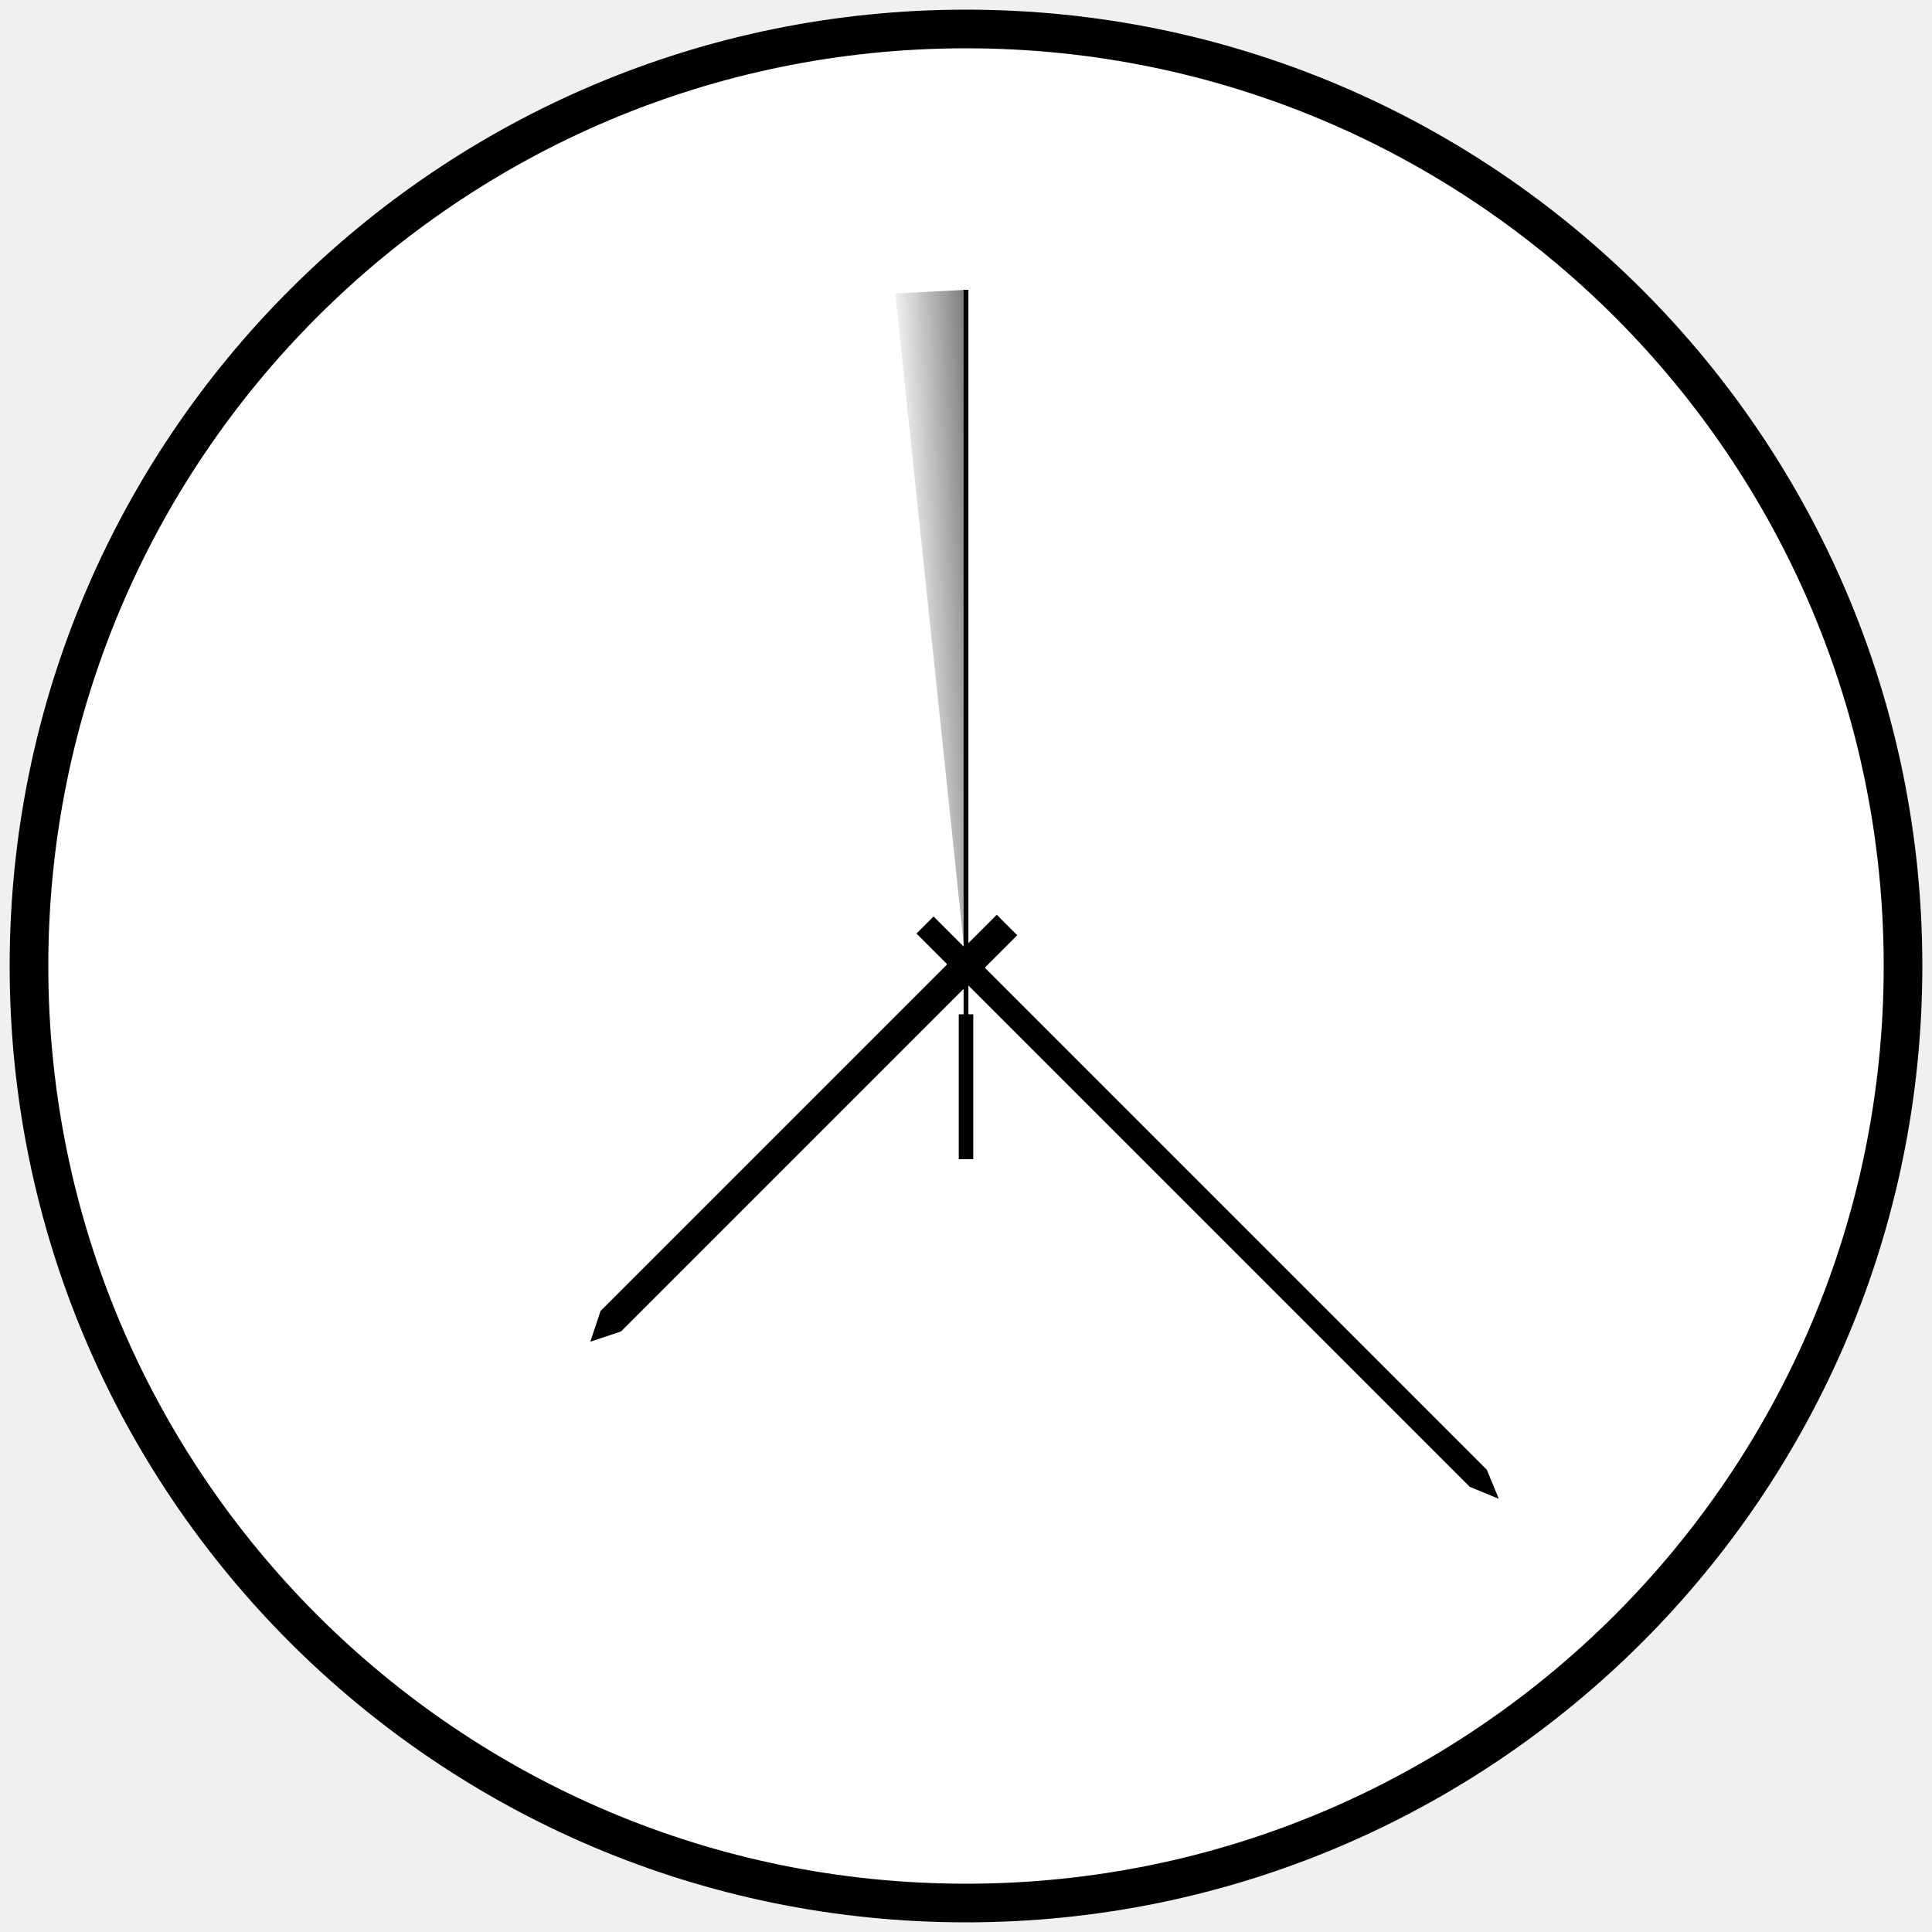
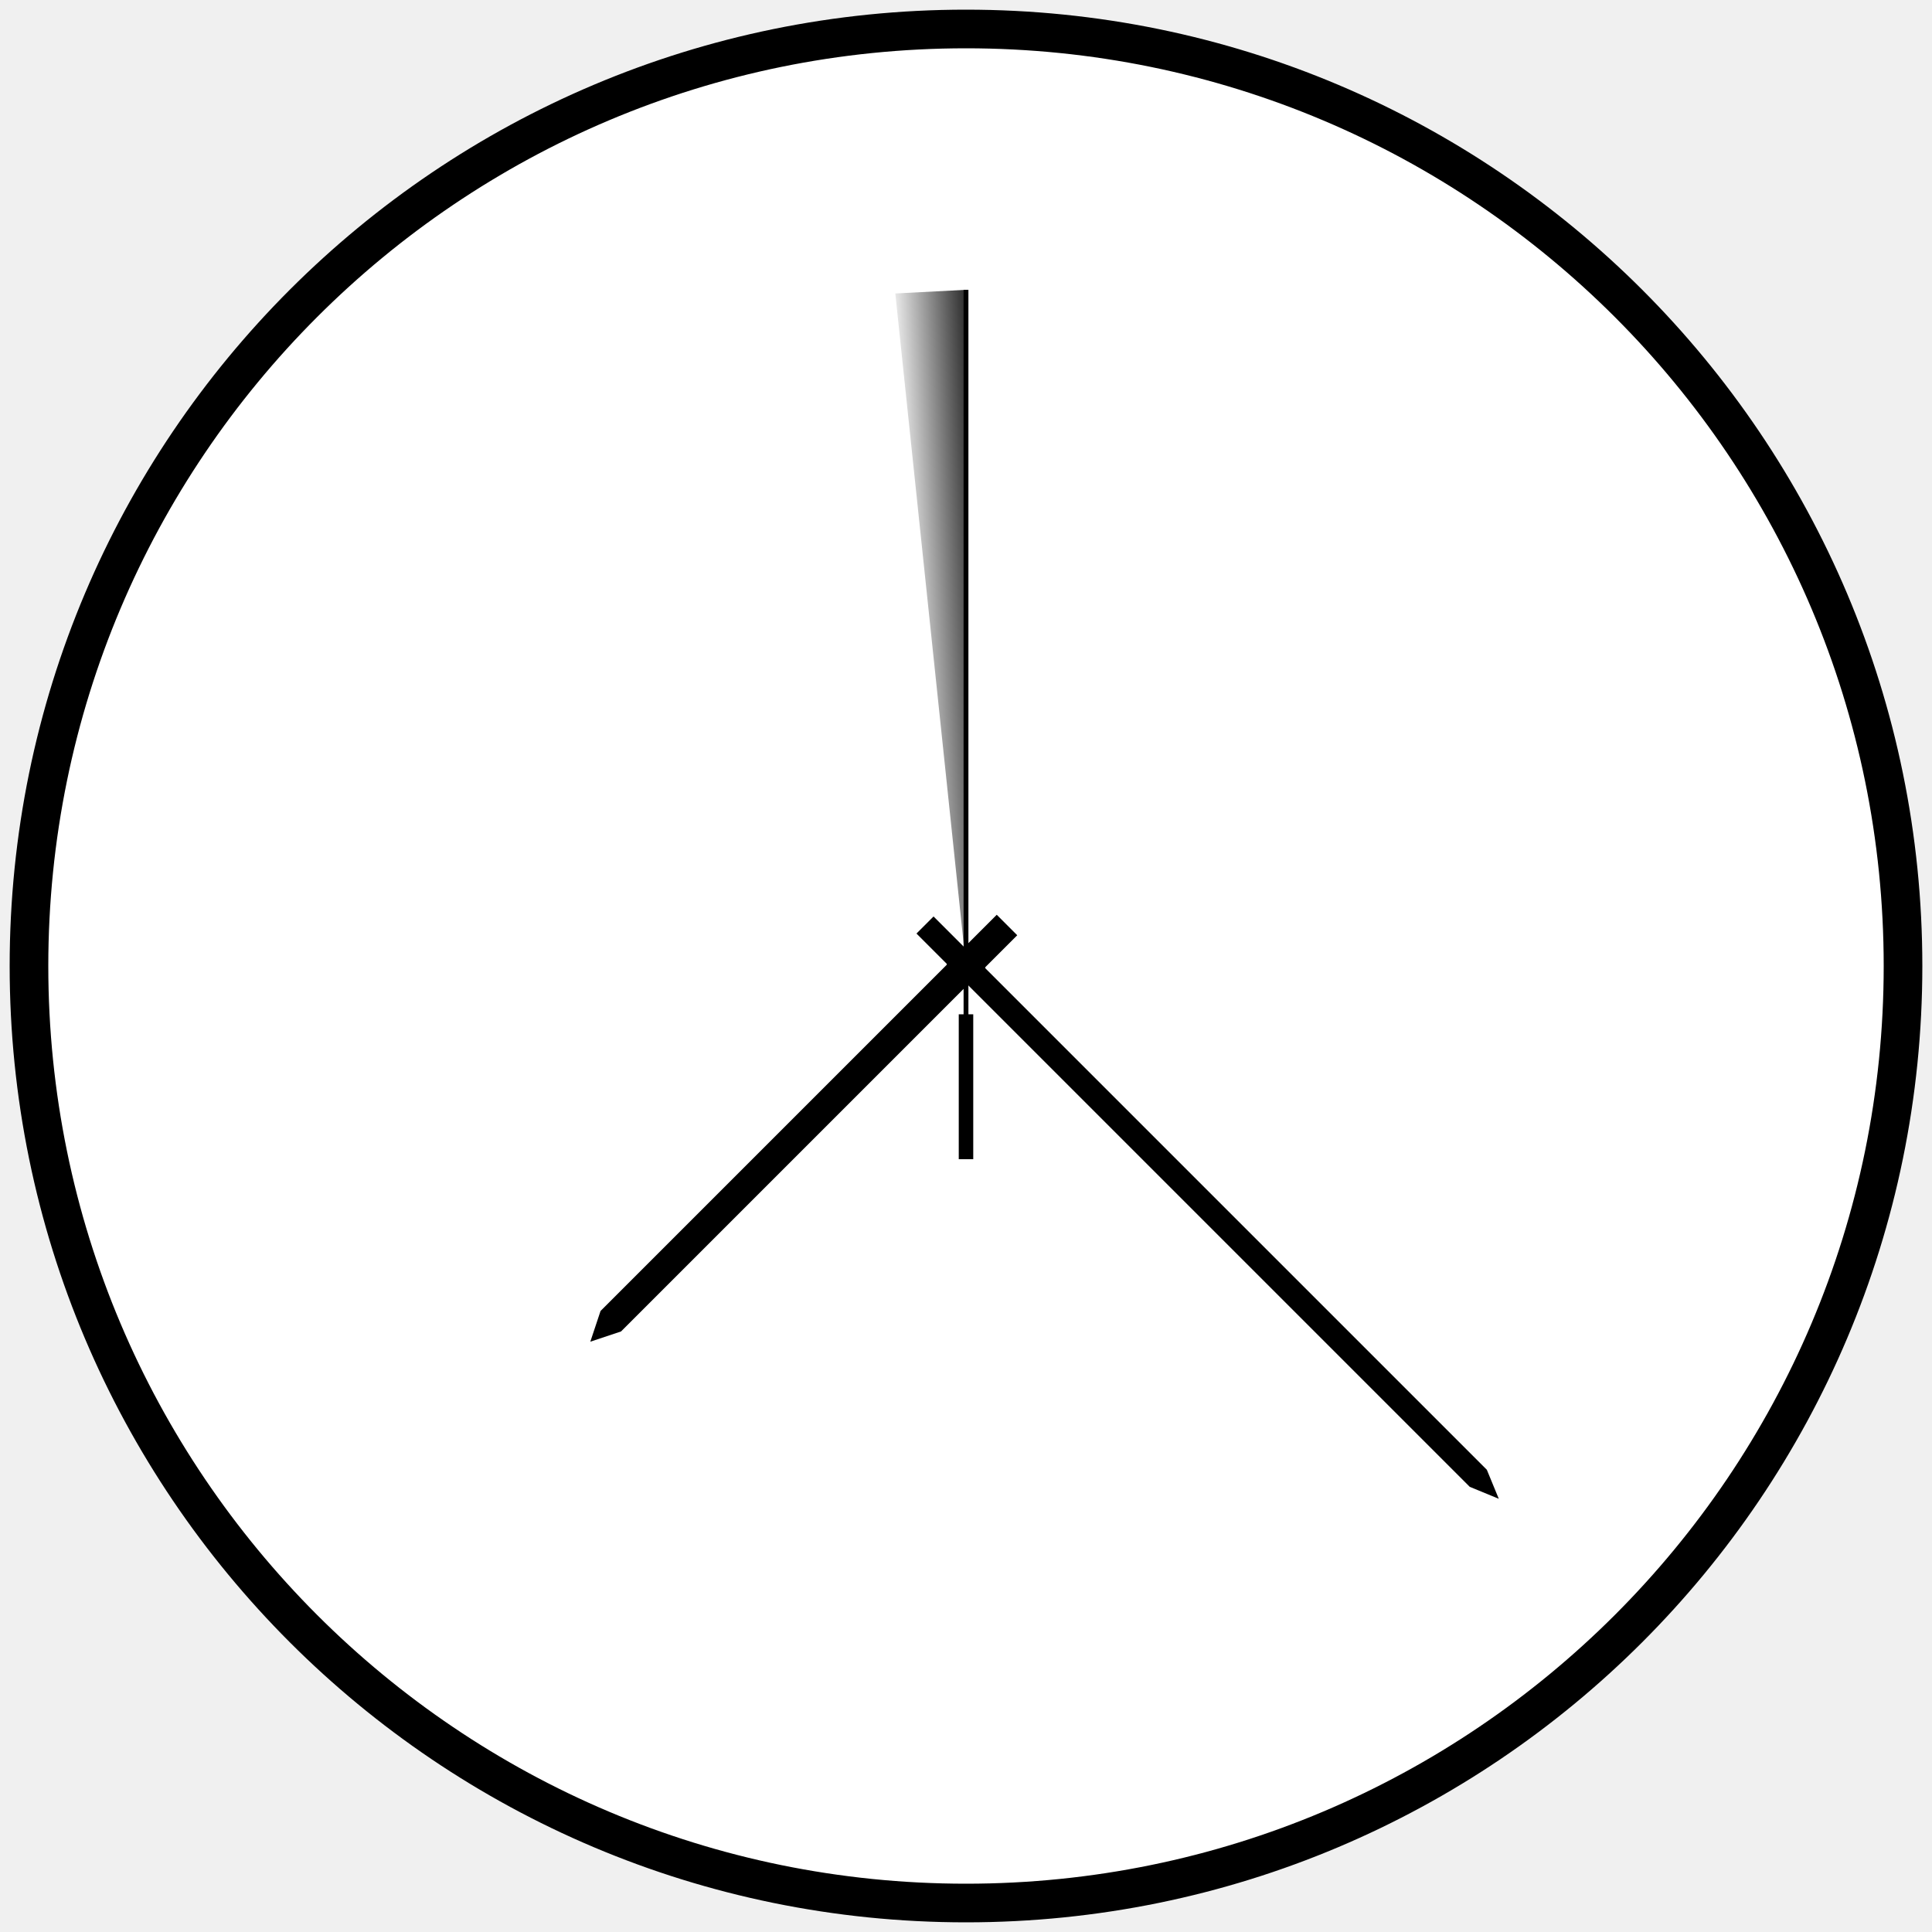
<svg xmlns="http://www.w3.org/2000/svg" viewBox="-100 -100 200 200">
  <style>
    .clockText{
    font: 28px arial sans-serif;
    }
  </style>
  <defs>
    <linearGradient id="TrailGradient" x1="0.1" y1="0.5" x2="1" y2="0.1">
      <stop offset="0%" stop-color="black" stop-opacity="0" />
      <stop offset="0%" stop-color="black" stop-opacity="0" />
-       <stop offset="100%" stop-color="black" stop-opacity="0.5" />
+       <stop offset="100%" stop-color="black" stop-opacity="0.8" />
    </linearGradient>
  </defs>
  <g id="clockFace">
    <circle cx="0" cy="0" r="97" stroke="black" stroke-width="4" fill="white" />
  </g>
  <g id="hours" transform="rotate(225 0 0)">
    <polygon points="1.5,6 -1.5,6 -1.5,-52 0,-55 1.5,-52" fill="black" />
  </g>
  <g id="minutes" transform="rotate(135 0 0)">
    <polygon points="1.25,6 -1.25,6 -1.25,-75 0,-78 1.25,-75" fill="black" />
  </g>
  <g id="seconds" transform="rotate(0 0 0)">
    <path d="M 0 0 L -7.32 -69.62   L 0 -70 Z" fill="url(#TrailGradient)" />
    <circle cx="0" cy="0" r="2" fill="black" />
    <line x1="0" y1="10" x2="0" y2="-70" stroke="black" stroke-width="0.5" />
    <line x1="0" y1="5" x2="0" y2="20" stroke="black" stroke-width="1.5" />
  </g>
</svg>
